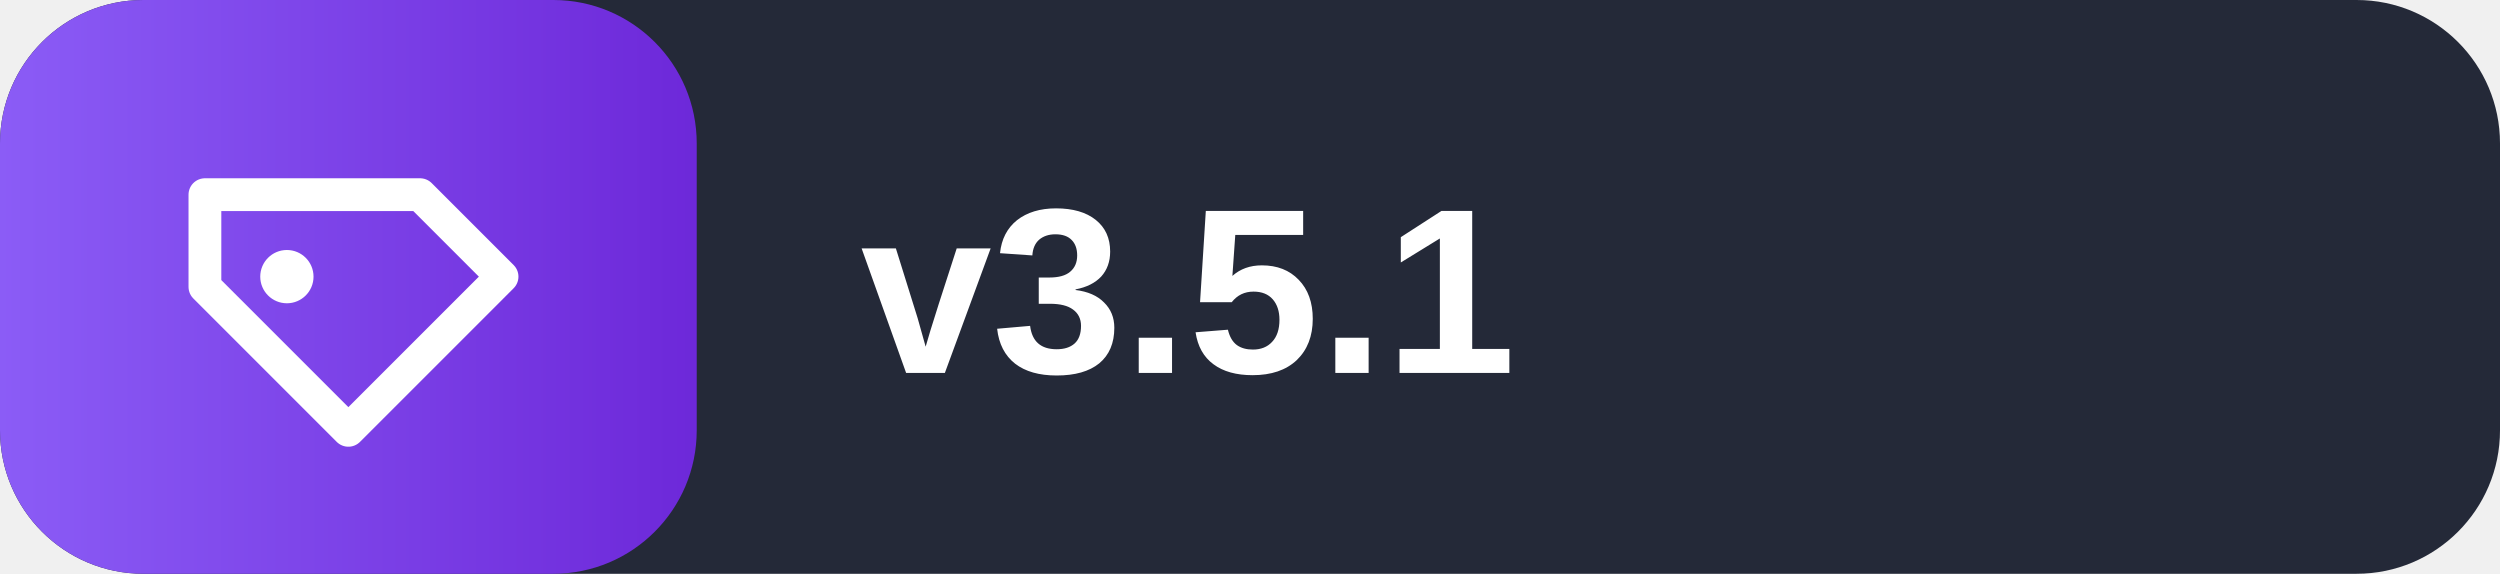
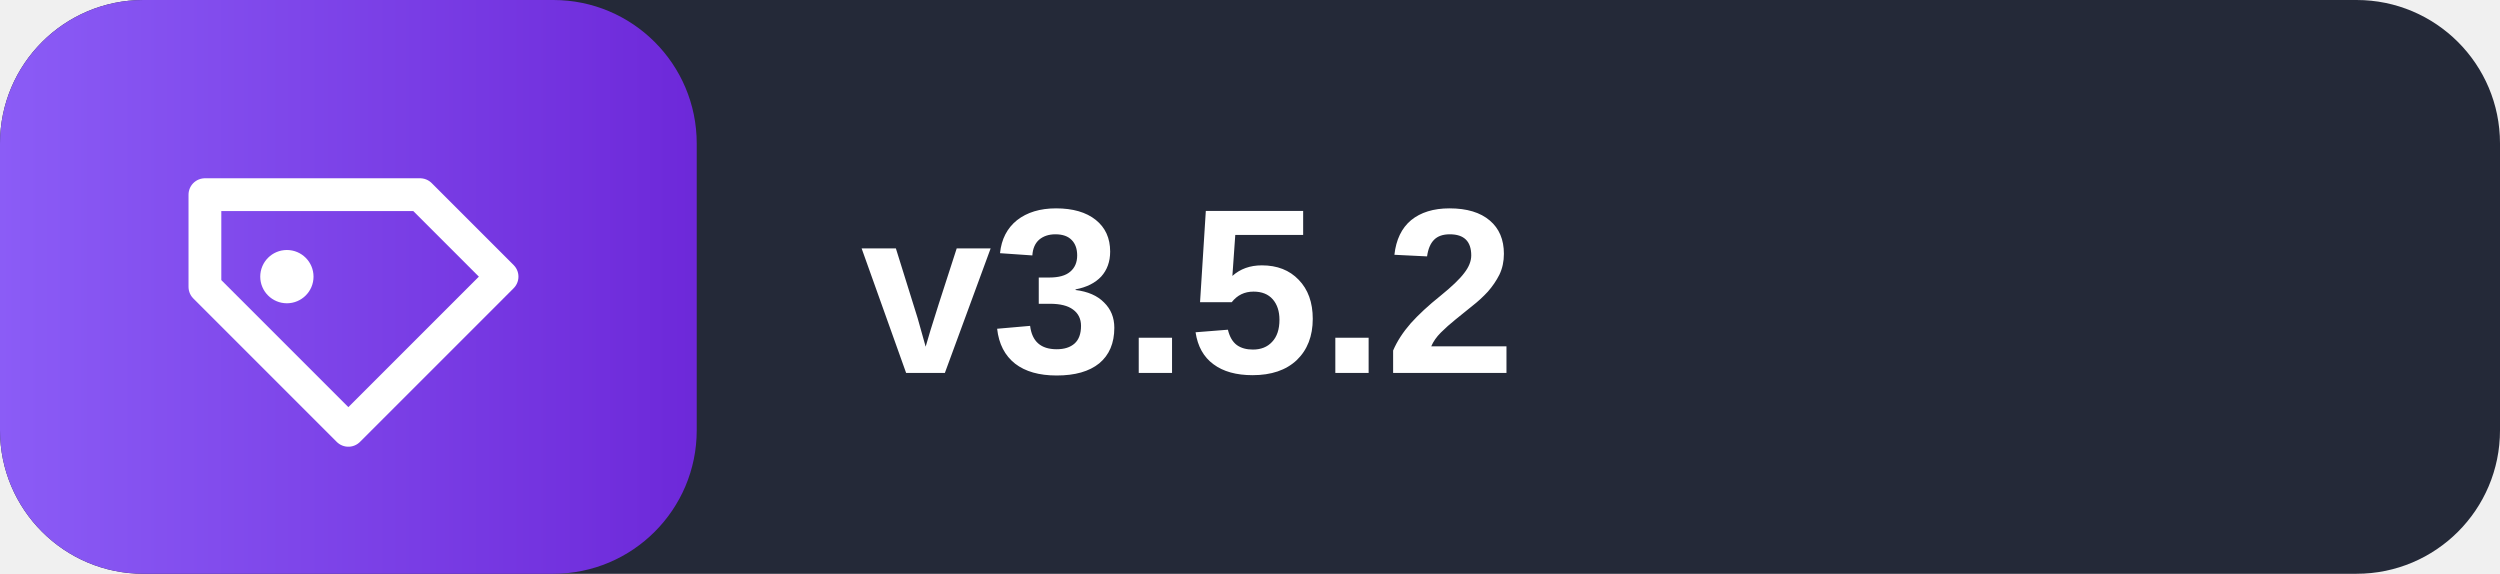
- <svg xmlns="http://www.w3.org/2000/svg" width="122" height="28" viewBox="0 0 122 28" role="img" aria-label="Release v3.5.1">
+ <svg xmlns="http://www.w3.org/2000/svg" width="122" height="28" viewBox="0 0 122 28" role="img" aria-label="Release v3.5.2">
  <defs>
    <linearGradient id="g" x1="0" x2="1">
      <stop stop-color="#8b5cf6" />
      <stop offset="1" stop-color="#6d28d9" />
    </linearGradient>
  </defs>
  <rect width="122" height="28" rx="7" fill="#242938" />
  <rect width="34" height="28" rx="7" fill="url(#g)" />
  <path d="M10 9.5h10.5l4 4-7.5 7.5-7-7V9.5Z" fill="none" stroke="#fff" stroke-width="1.6" stroke-linejoin="round" />
  <circle cx="14" cy="13.5" r="1.3" fill="#fff" />
-   <text x="42" y="18.2" fill="#fff" font-family="Arial,Helvetica,sans-serif" font-size="11.5" font-weight="700">v3.5.1</text>
+   <text x="42" y="18.2" fill="#fff" font-family="Arial,Helvetica,sans-serif" font-size="11.5" font-weight="700">v3.5.2</text>
</svg>
